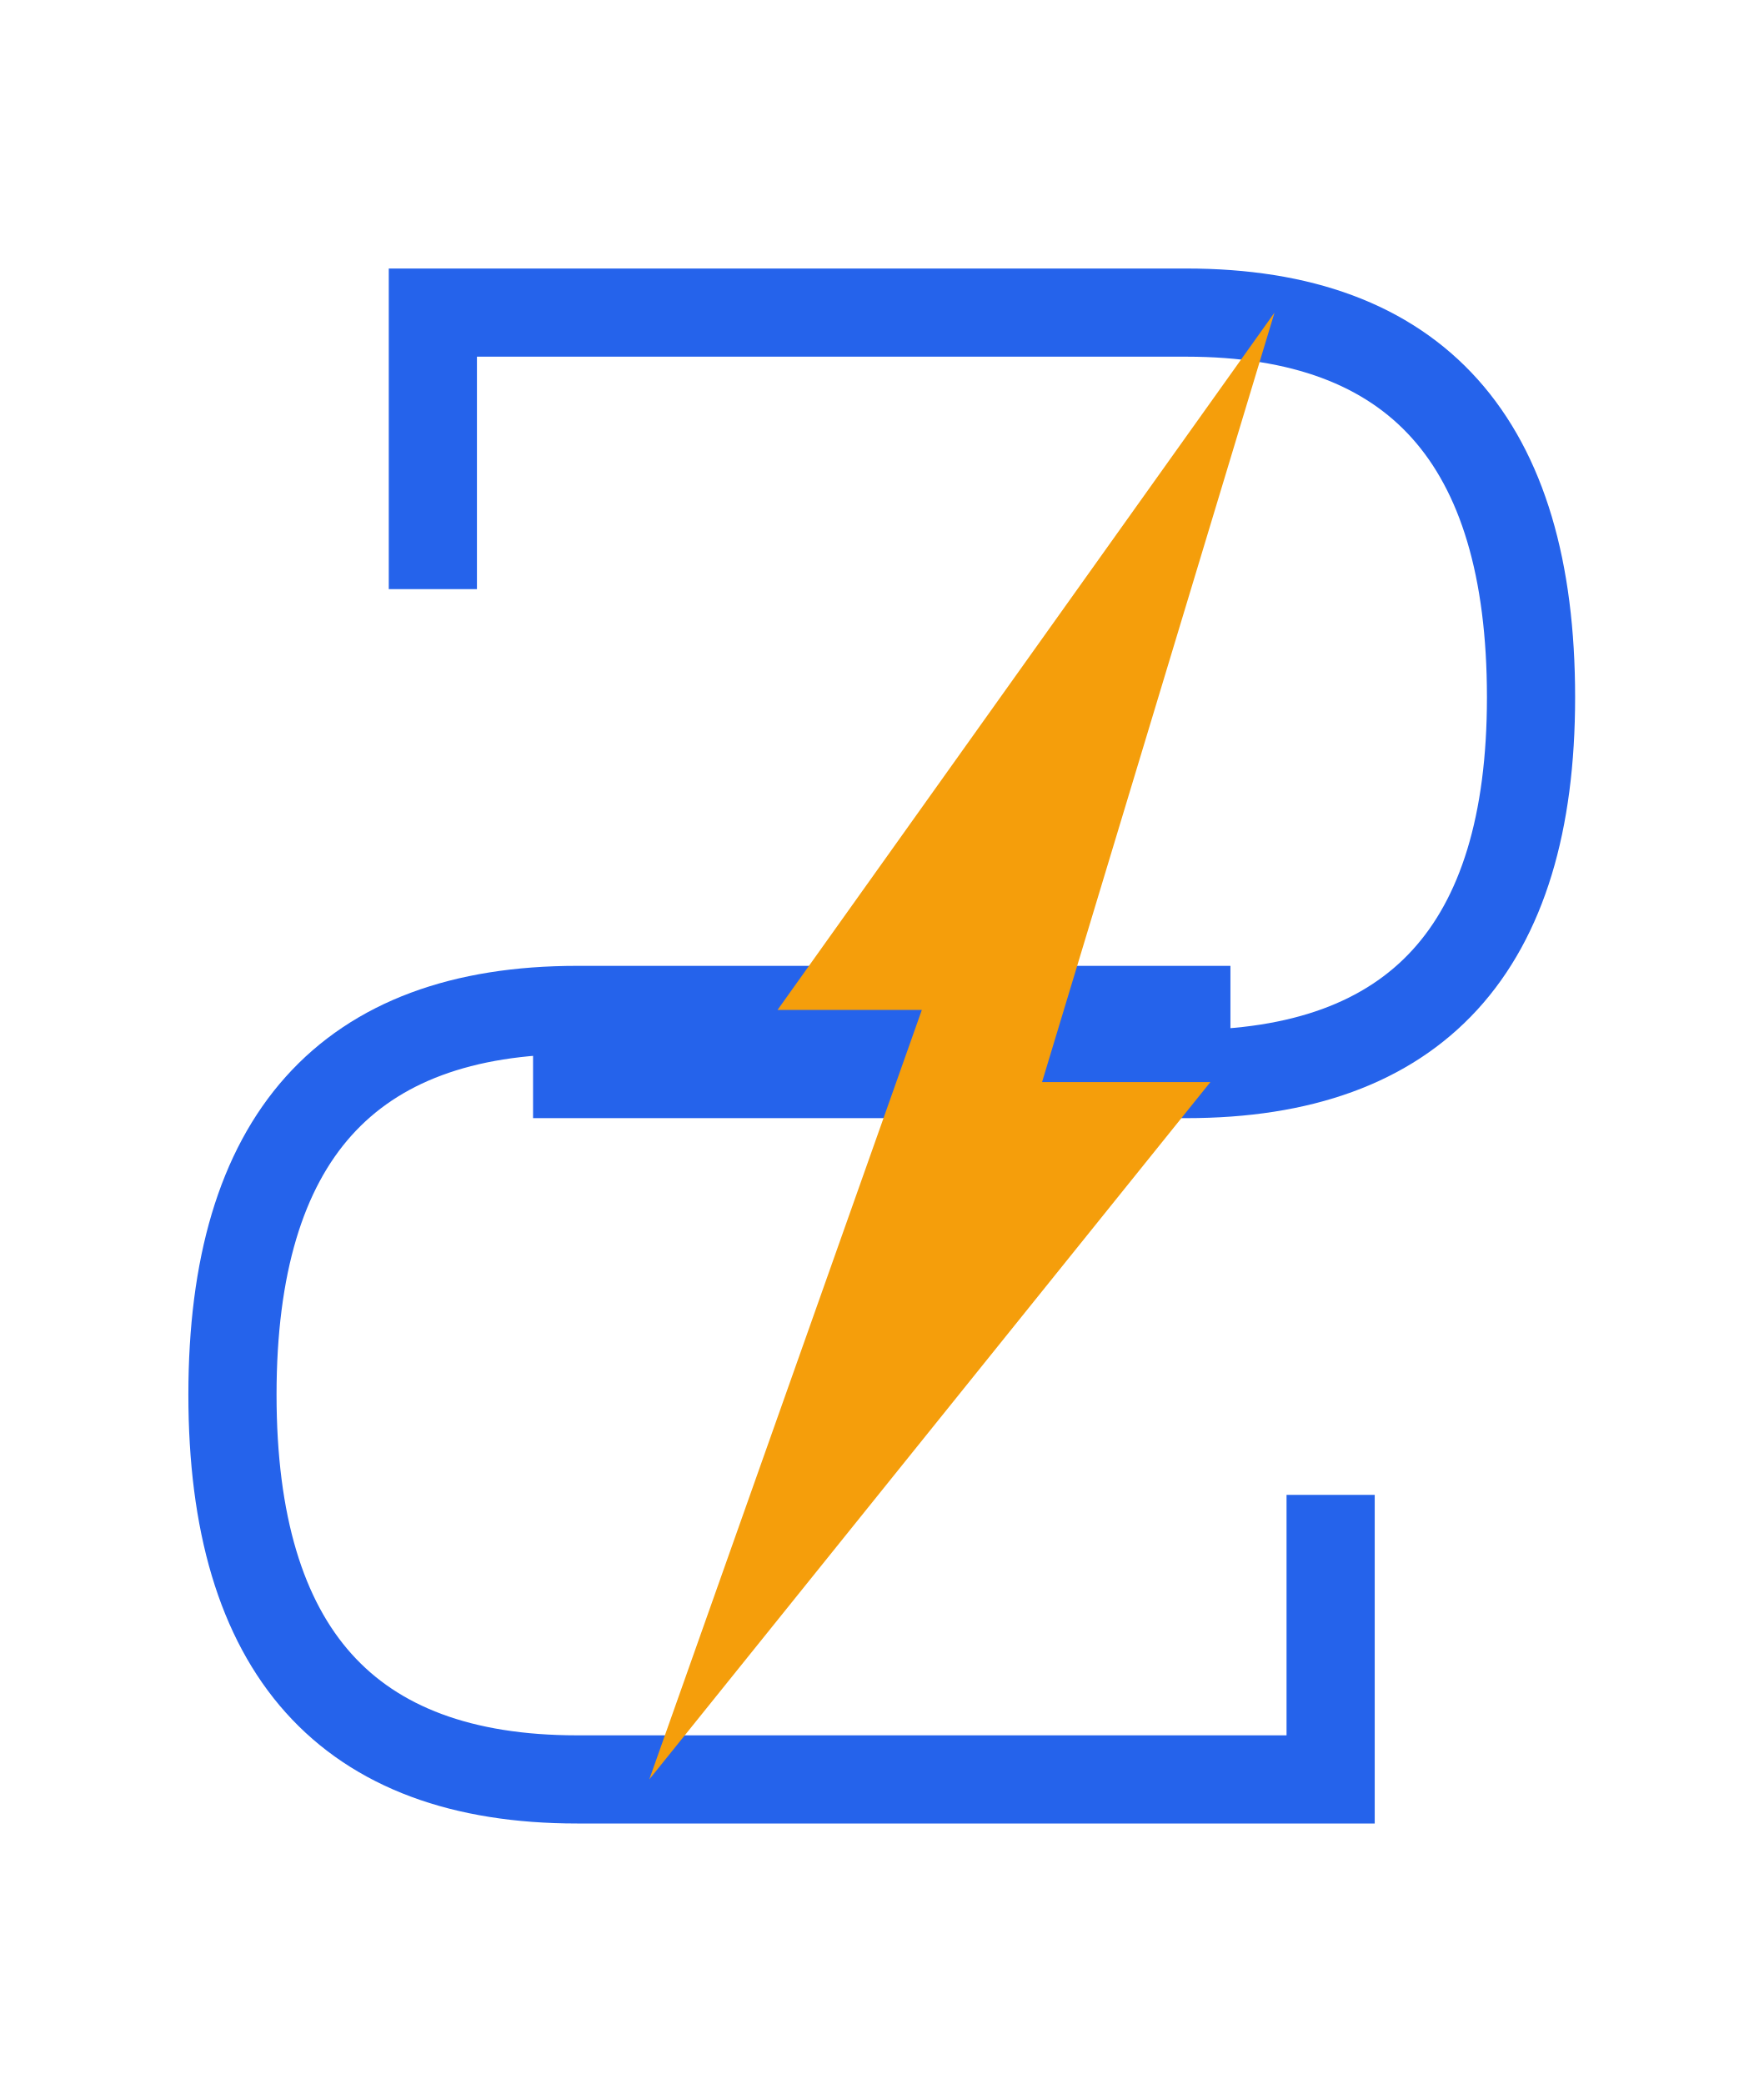
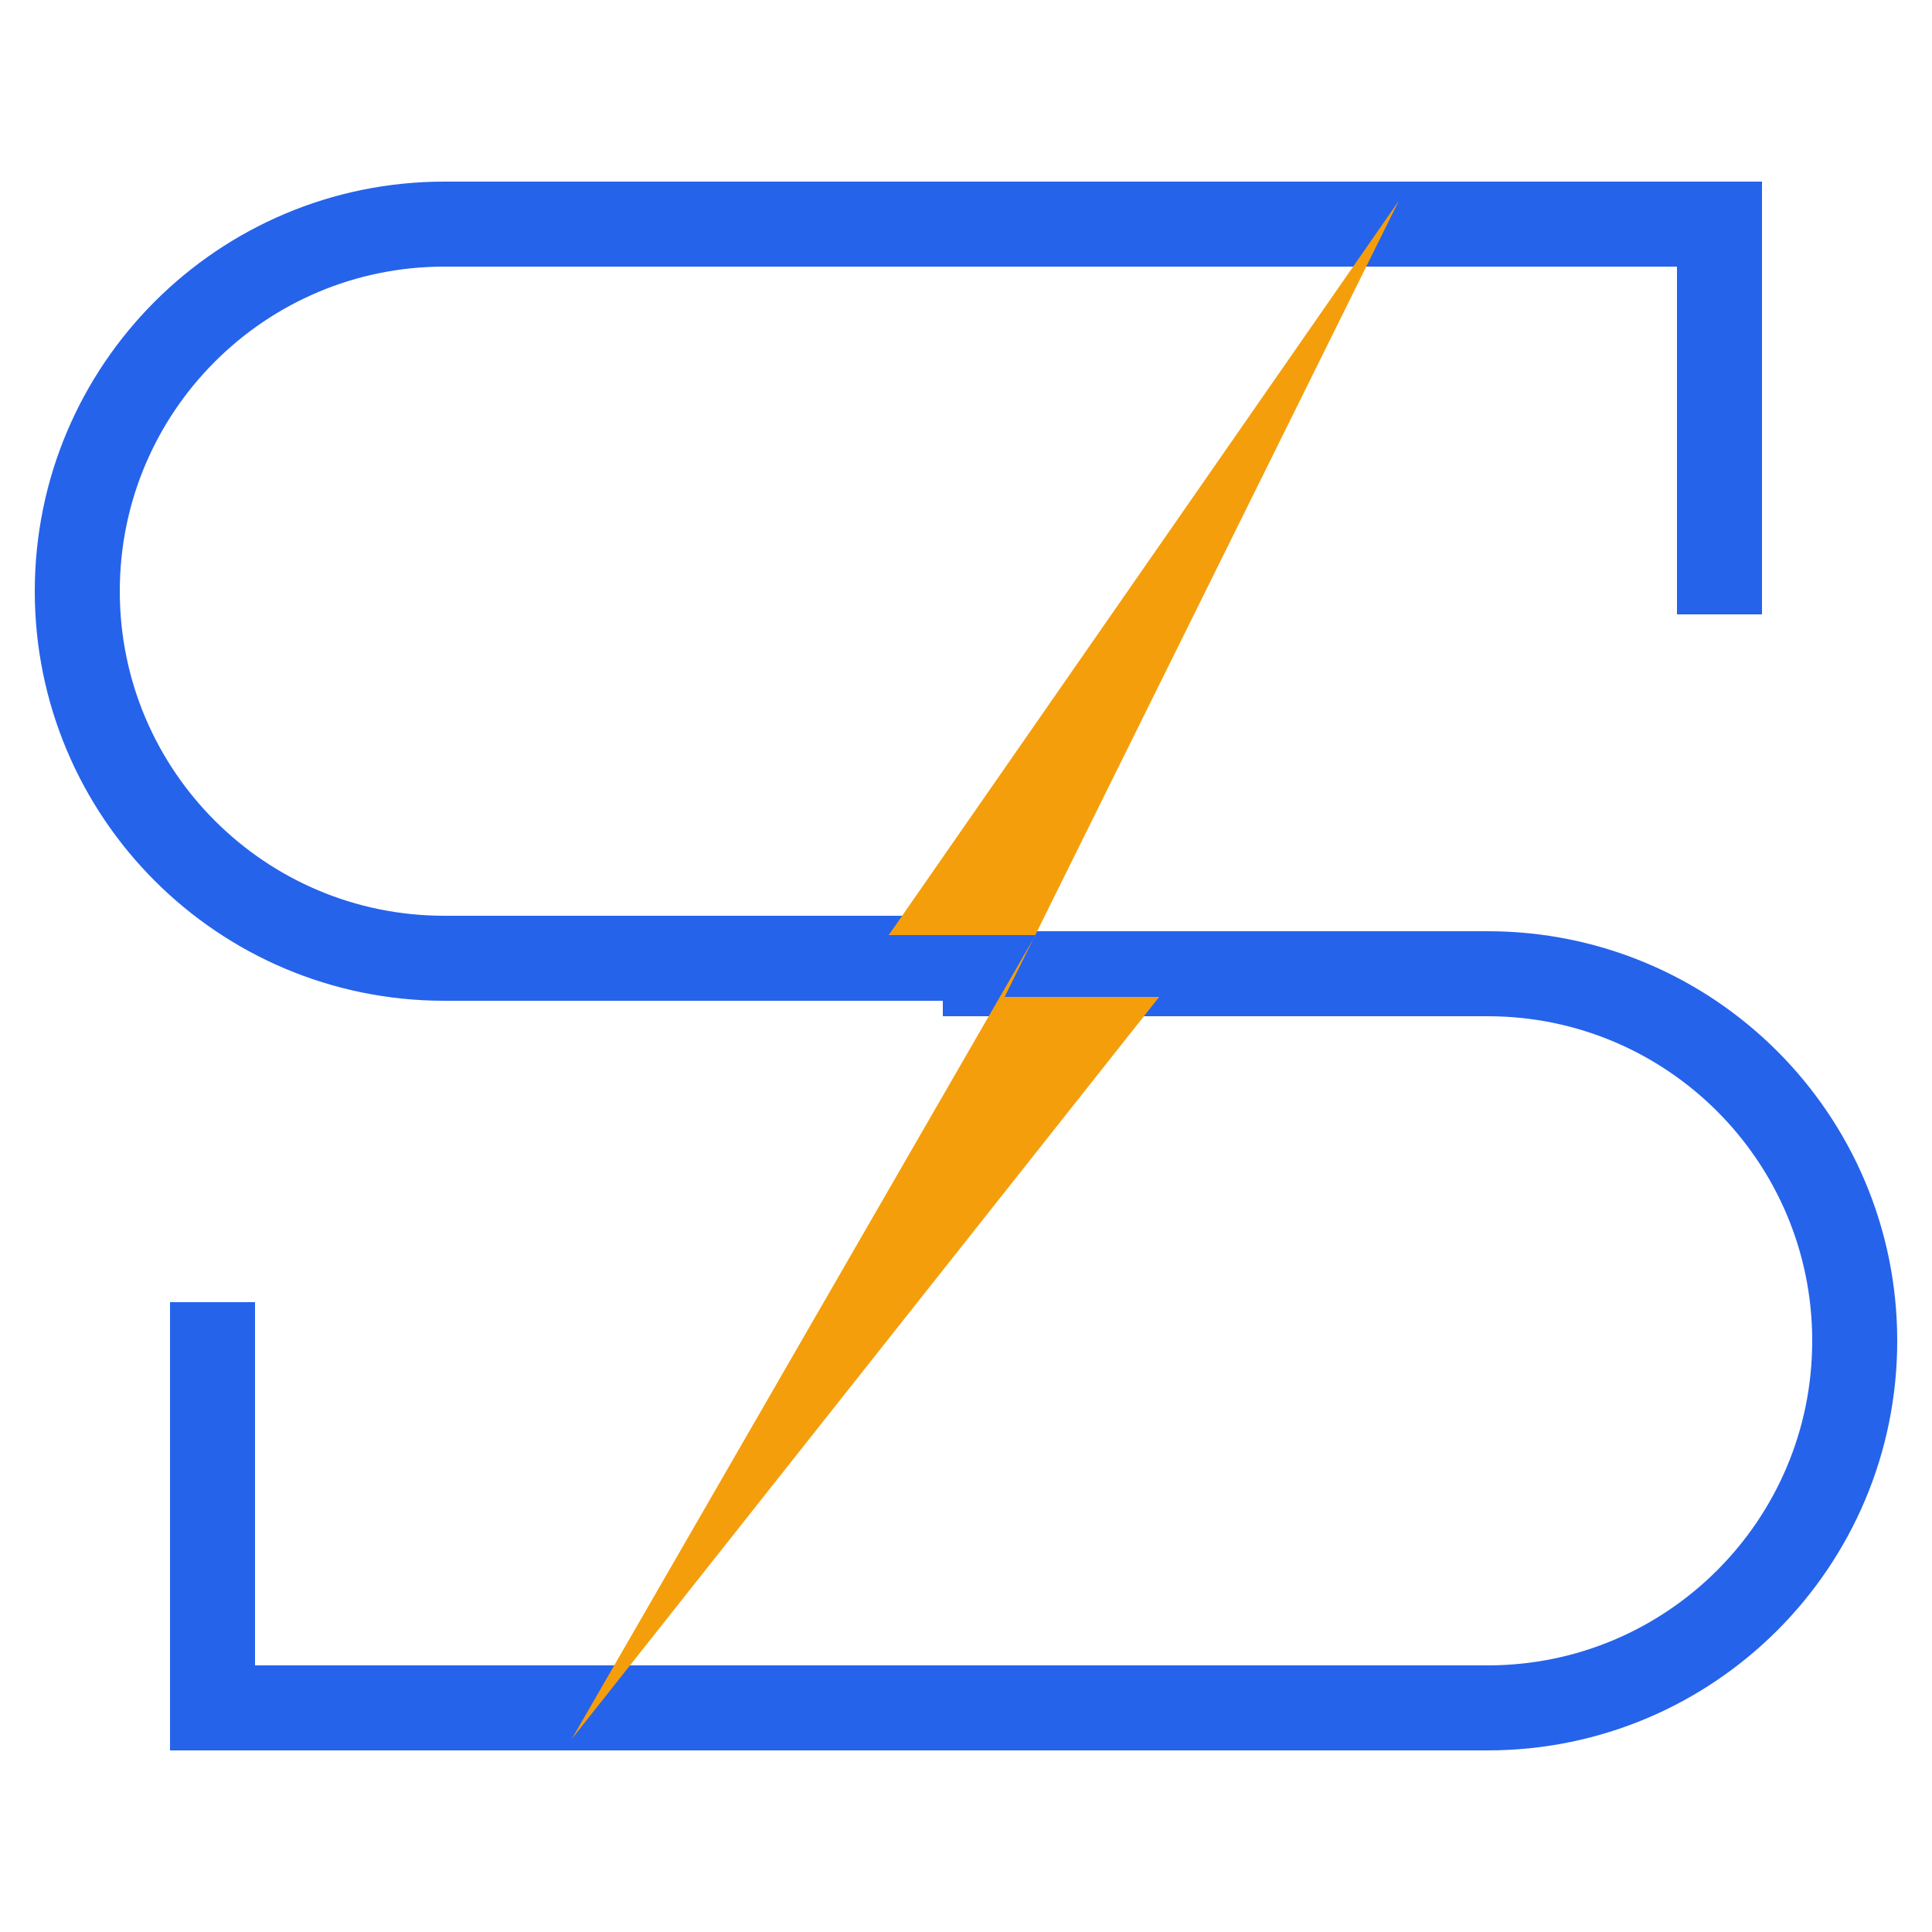
- <svg xmlns="http://www.w3.org/2000/svg" viewBox="0 0 440 520" fill="none">
-   <path d="M 108 136 L 108 78 L 296 78 Q 382 78 382 174 Q 382 268 296 268 L 144 268" stroke="#2563EB" stroke-width="22" stroke-linecap="square" stroke-linejoin="miter" />
-   <path d="M 296 252 L 144 252 Q 58 252 58 348 Q 58 444 144 444 L 332 444 L 332 384" stroke="#2563EB" stroke-width="22" stroke-linecap="square" stroke-linejoin="miter" />
-   <path d="M 318 78 L 194 252 L 230 252 L 162 444 L 302 270 L 260 270 Z" fill="#F59E0B" />
+ <svg xmlns="http://www.w3.org/2000/svg" viewBox="0 0 500 500" fill="none">
+   <path d="M 445 148 L 445 58 L 115 58 A 95 95 0 0 0 115 248 L 255 248" stroke="#2563EB" stroke-width="22" stroke-linecap="square" stroke-linejoin="miter" />
+   <path d="M 255 252 L 385 252 A 95 95 0 0 1 385 442 L 55 442 L 55 348" stroke="#2563EB" stroke-width="22" stroke-linecap="square" stroke-linejoin="miter" />
+   <path d="M 362 52 L 230 242 L 268 242 L 148 450 L 300 258 L 260 258 Z" fill="#F59E0B" />
</svg>
